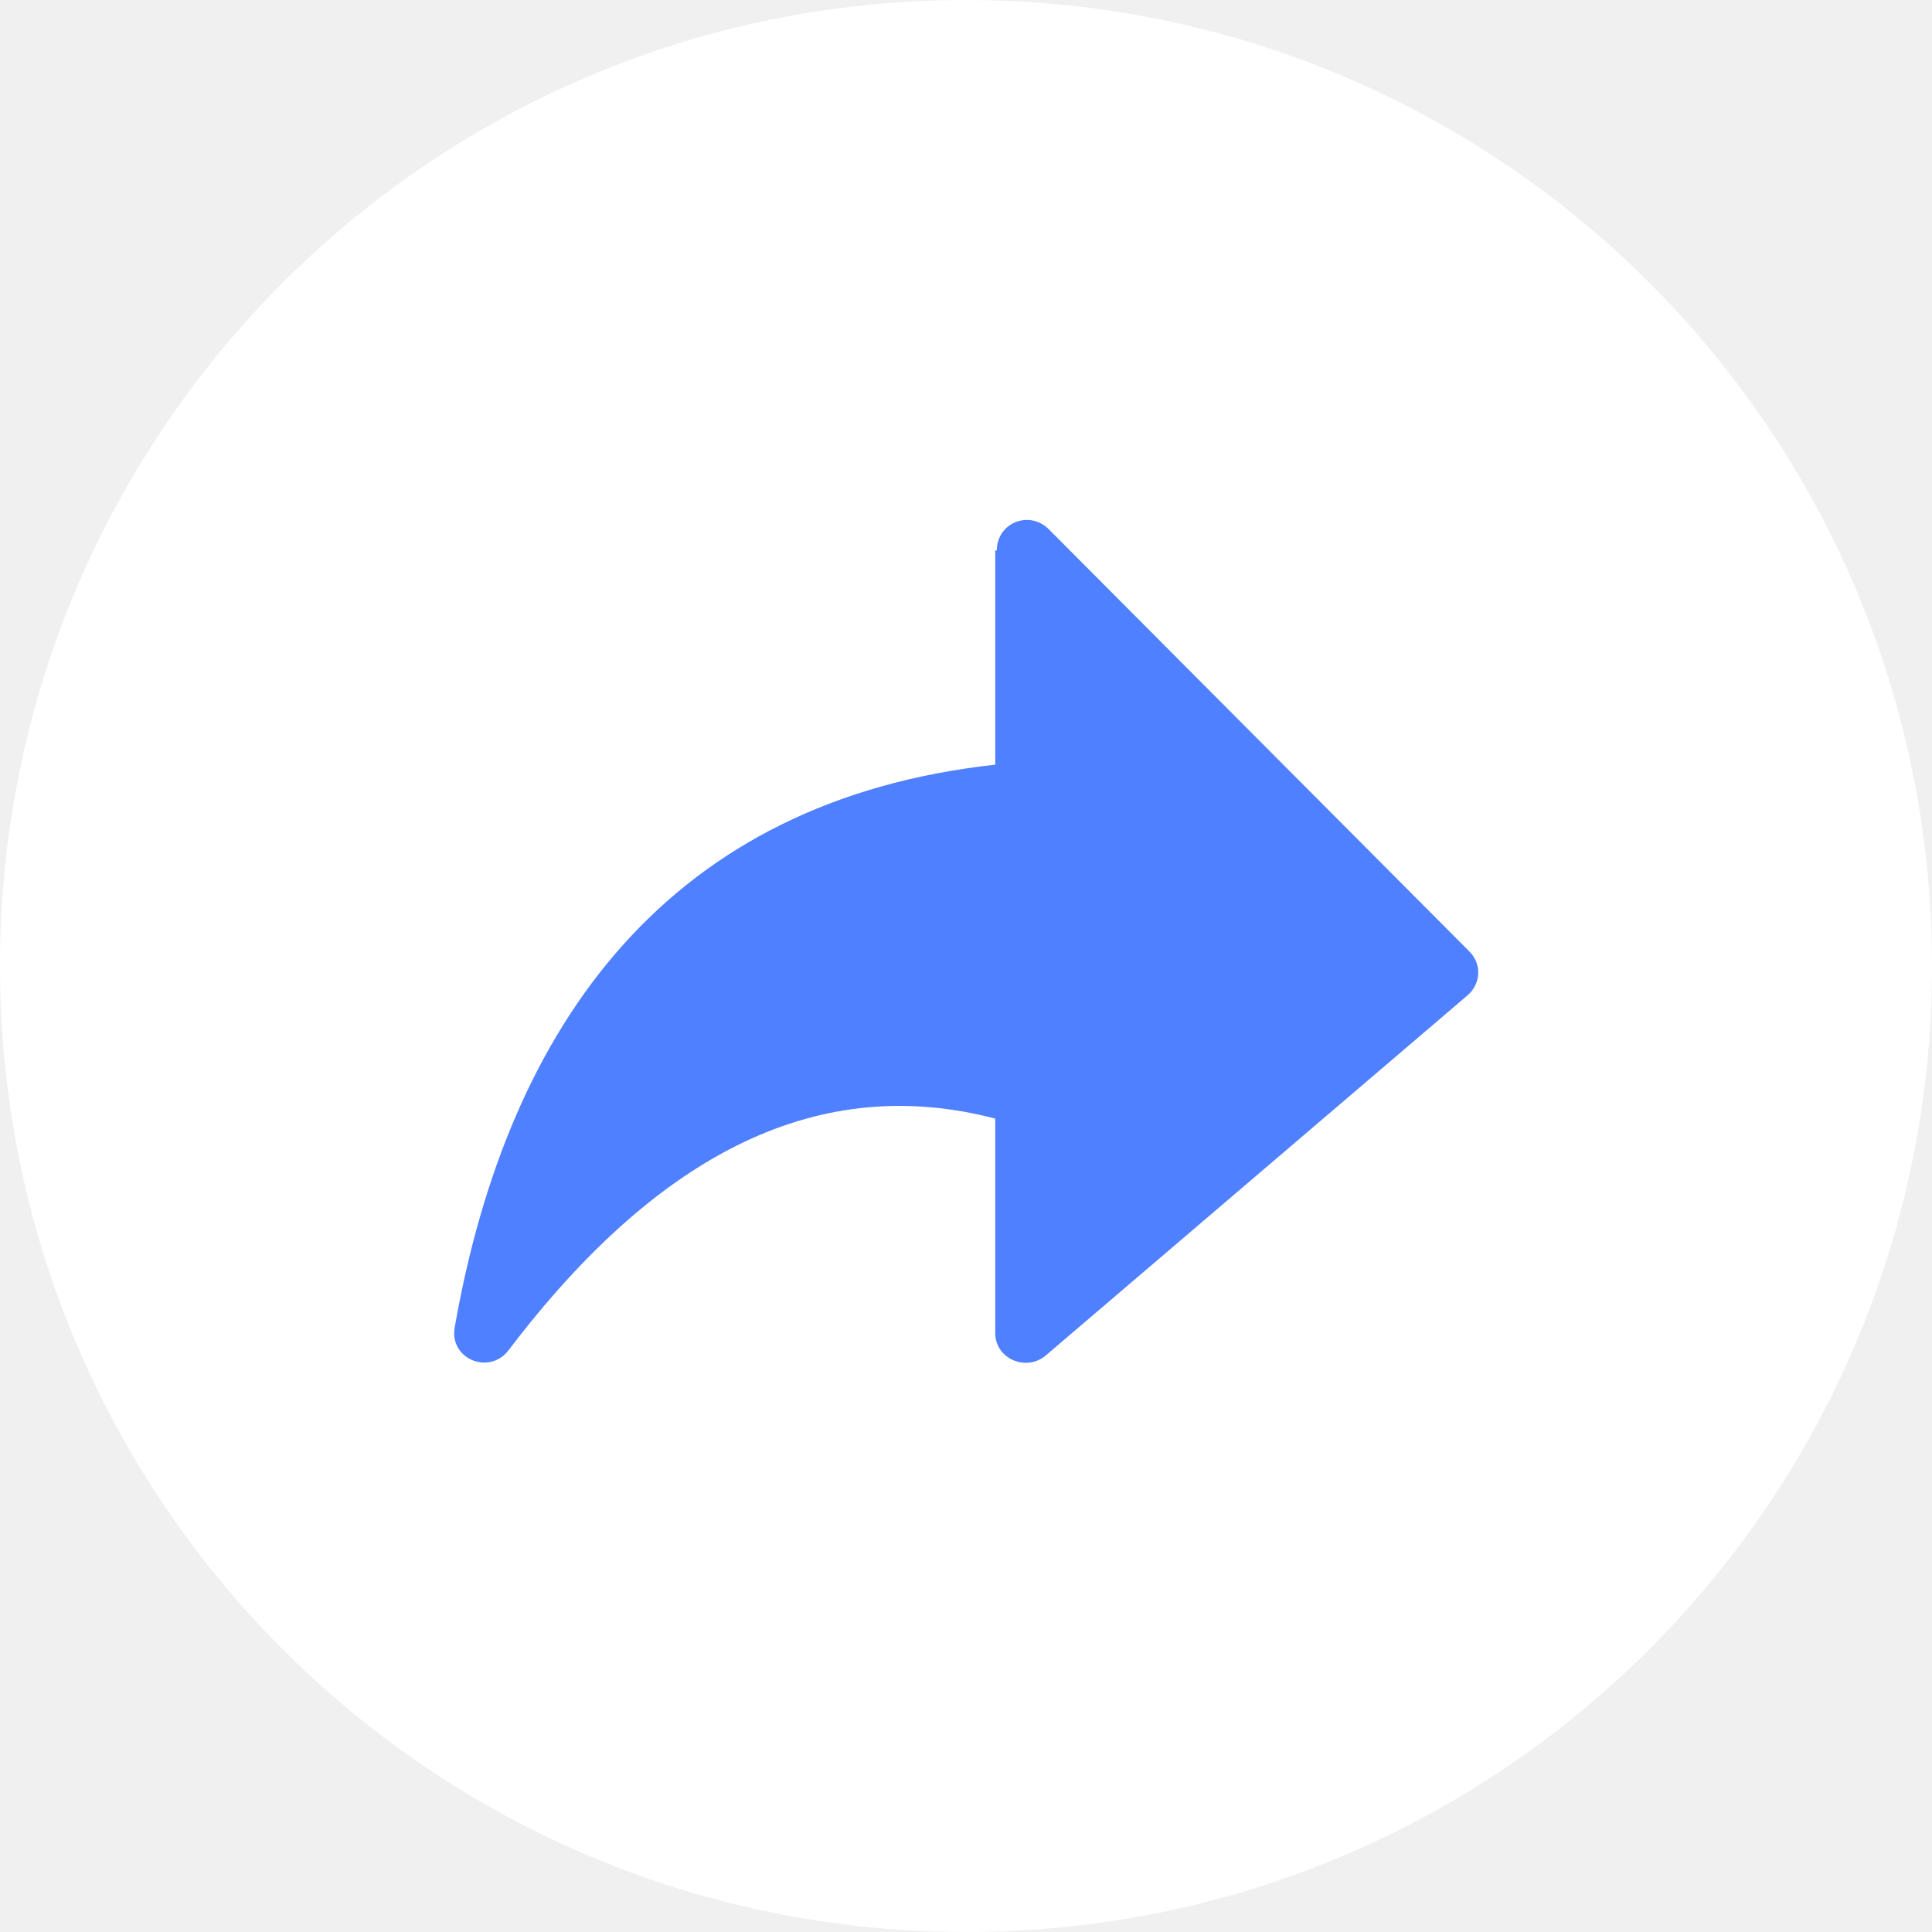
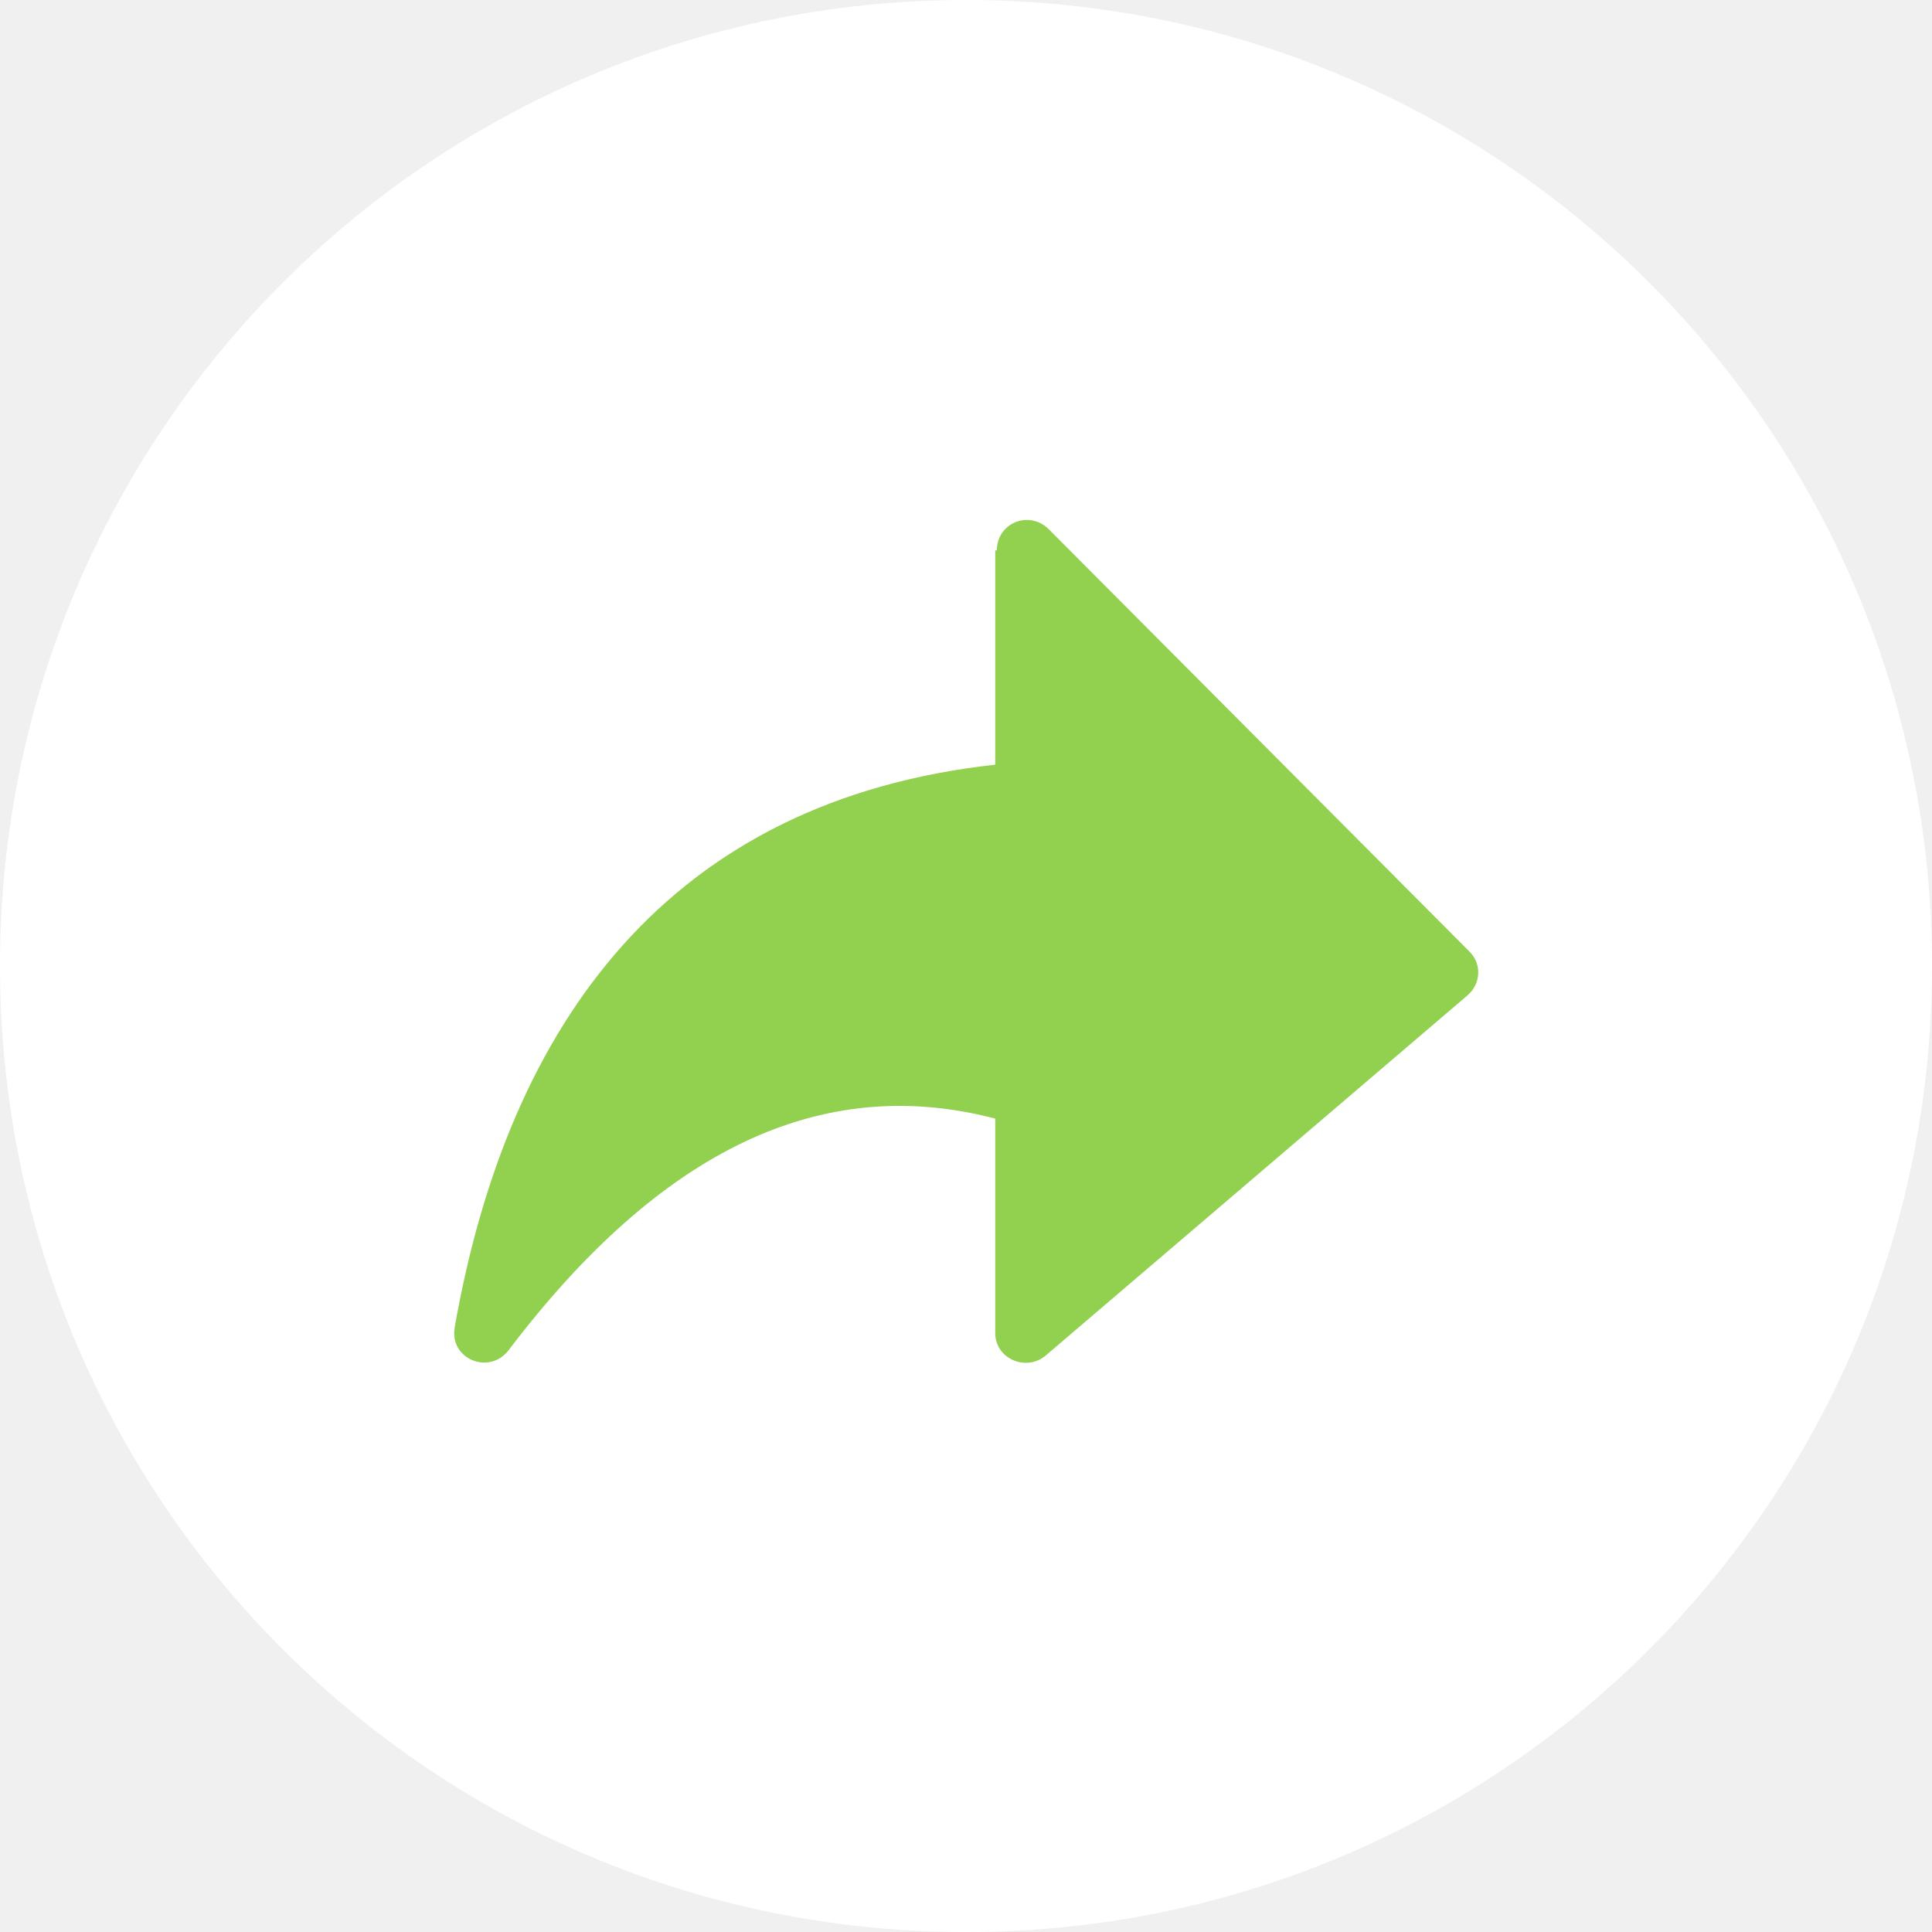
<svg xmlns="http://www.w3.org/2000/svg" version="1.1" id="Layer_1" x="0px" y="0px" viewBox="0 0 119 119" style="enable-background:new 0 0 119 119;" xml:space="preserve">
  <style type="text/css">
- 	.st0{fill:#FFFFFF;}
- 	.st1{fill:#4F80FF;}
- </style>
+ 		.st0 {
+ 			fill: #FFFFFF;
+ 		}
+ 
+ 		.st1 {
+ 			fill: #92D050;
+ 		}
+ 	</style>
  <g>
    <g>
      <path id="Rectangle-11-Copy" class="st0" d="M59.5,0L59.5,0C92.4,0,119,26.6,119,59.5l0,0c0,32.9-26.6,59.5-59.5,59.5l0,0    C26.6,119,0,92.4,0,59.5l0,0C0,26.6,26.6,0,59.5,0z" />
      <path id="Combined-Shape-Copy" class="st1" d="M61.4,33.9c0-1.7,2-2.5,3.2-1.3l25.9,26c0.8,0.8,0.7,2-0.1,2.7L64.4,83.5    c-1.2,1-3.1,0.2-3.1-1.4V68.9c-10.7-2.8-20.6,1.9-30,14.3c-1.2,1.5-3.6,0.5-3.3-1.4c3.3-18.9,13.3-32.5,33.3-34.7V33.9z" />
    </g>
  </g>
</svg>
